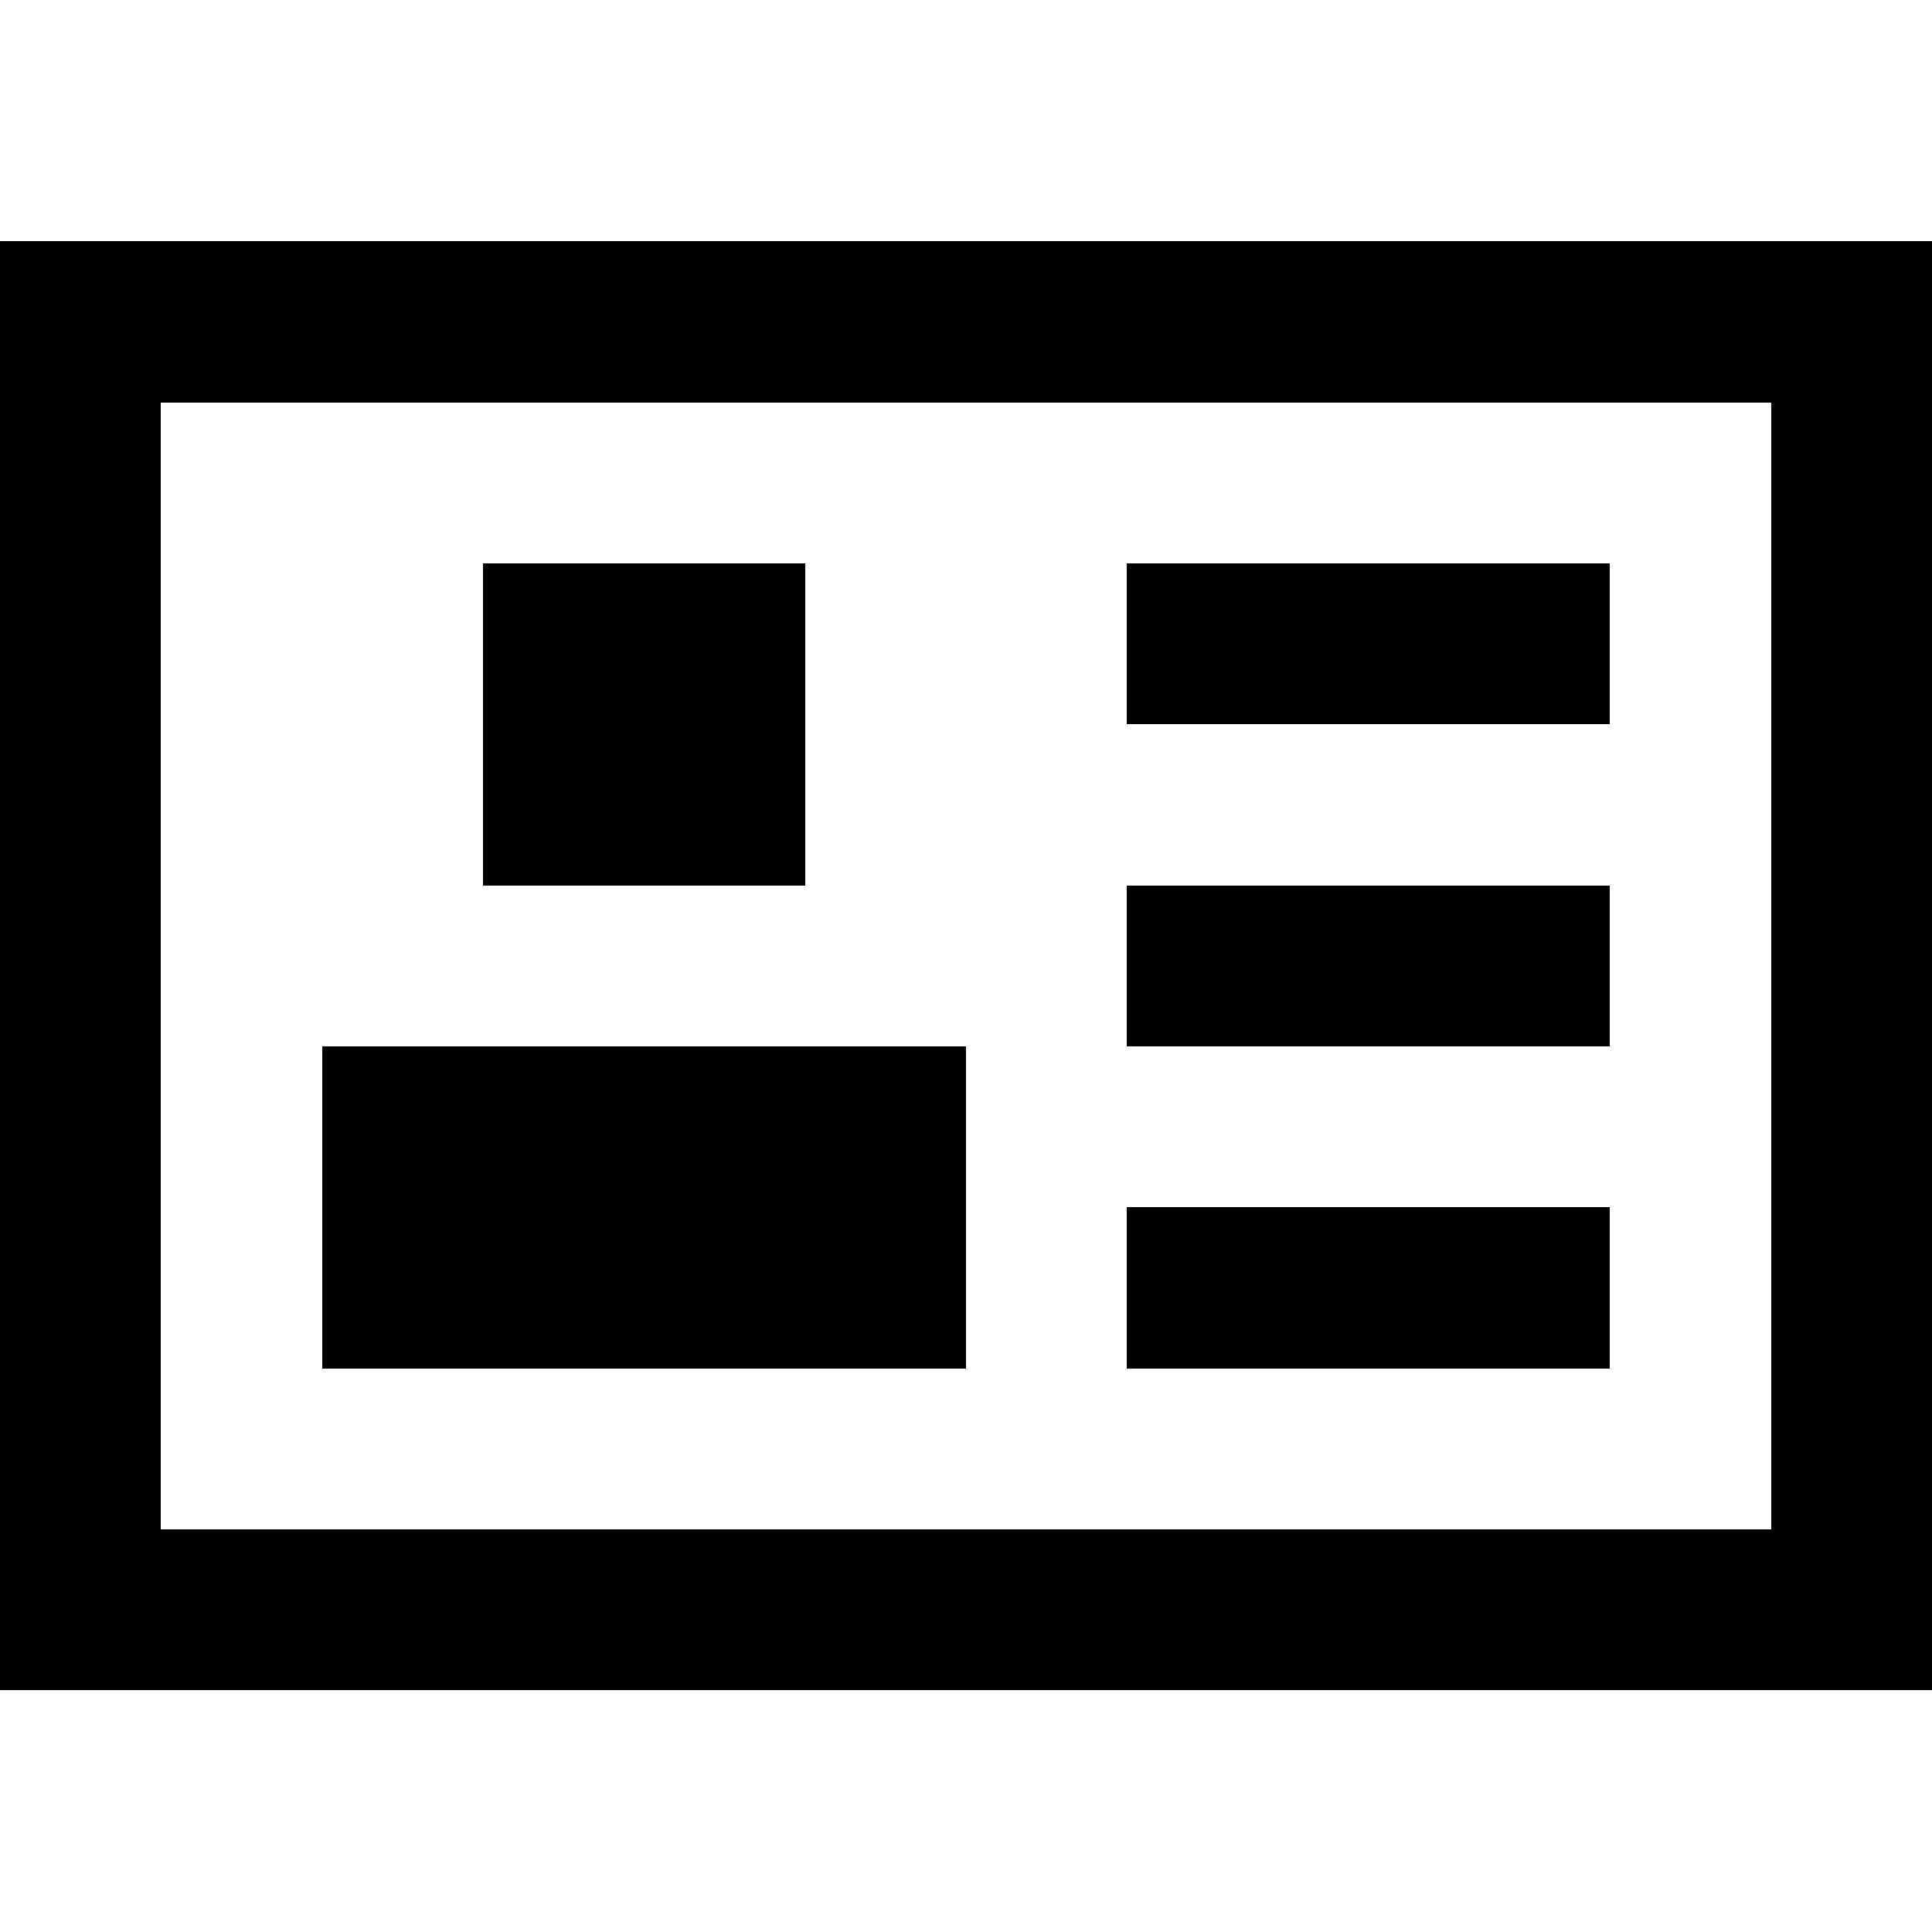
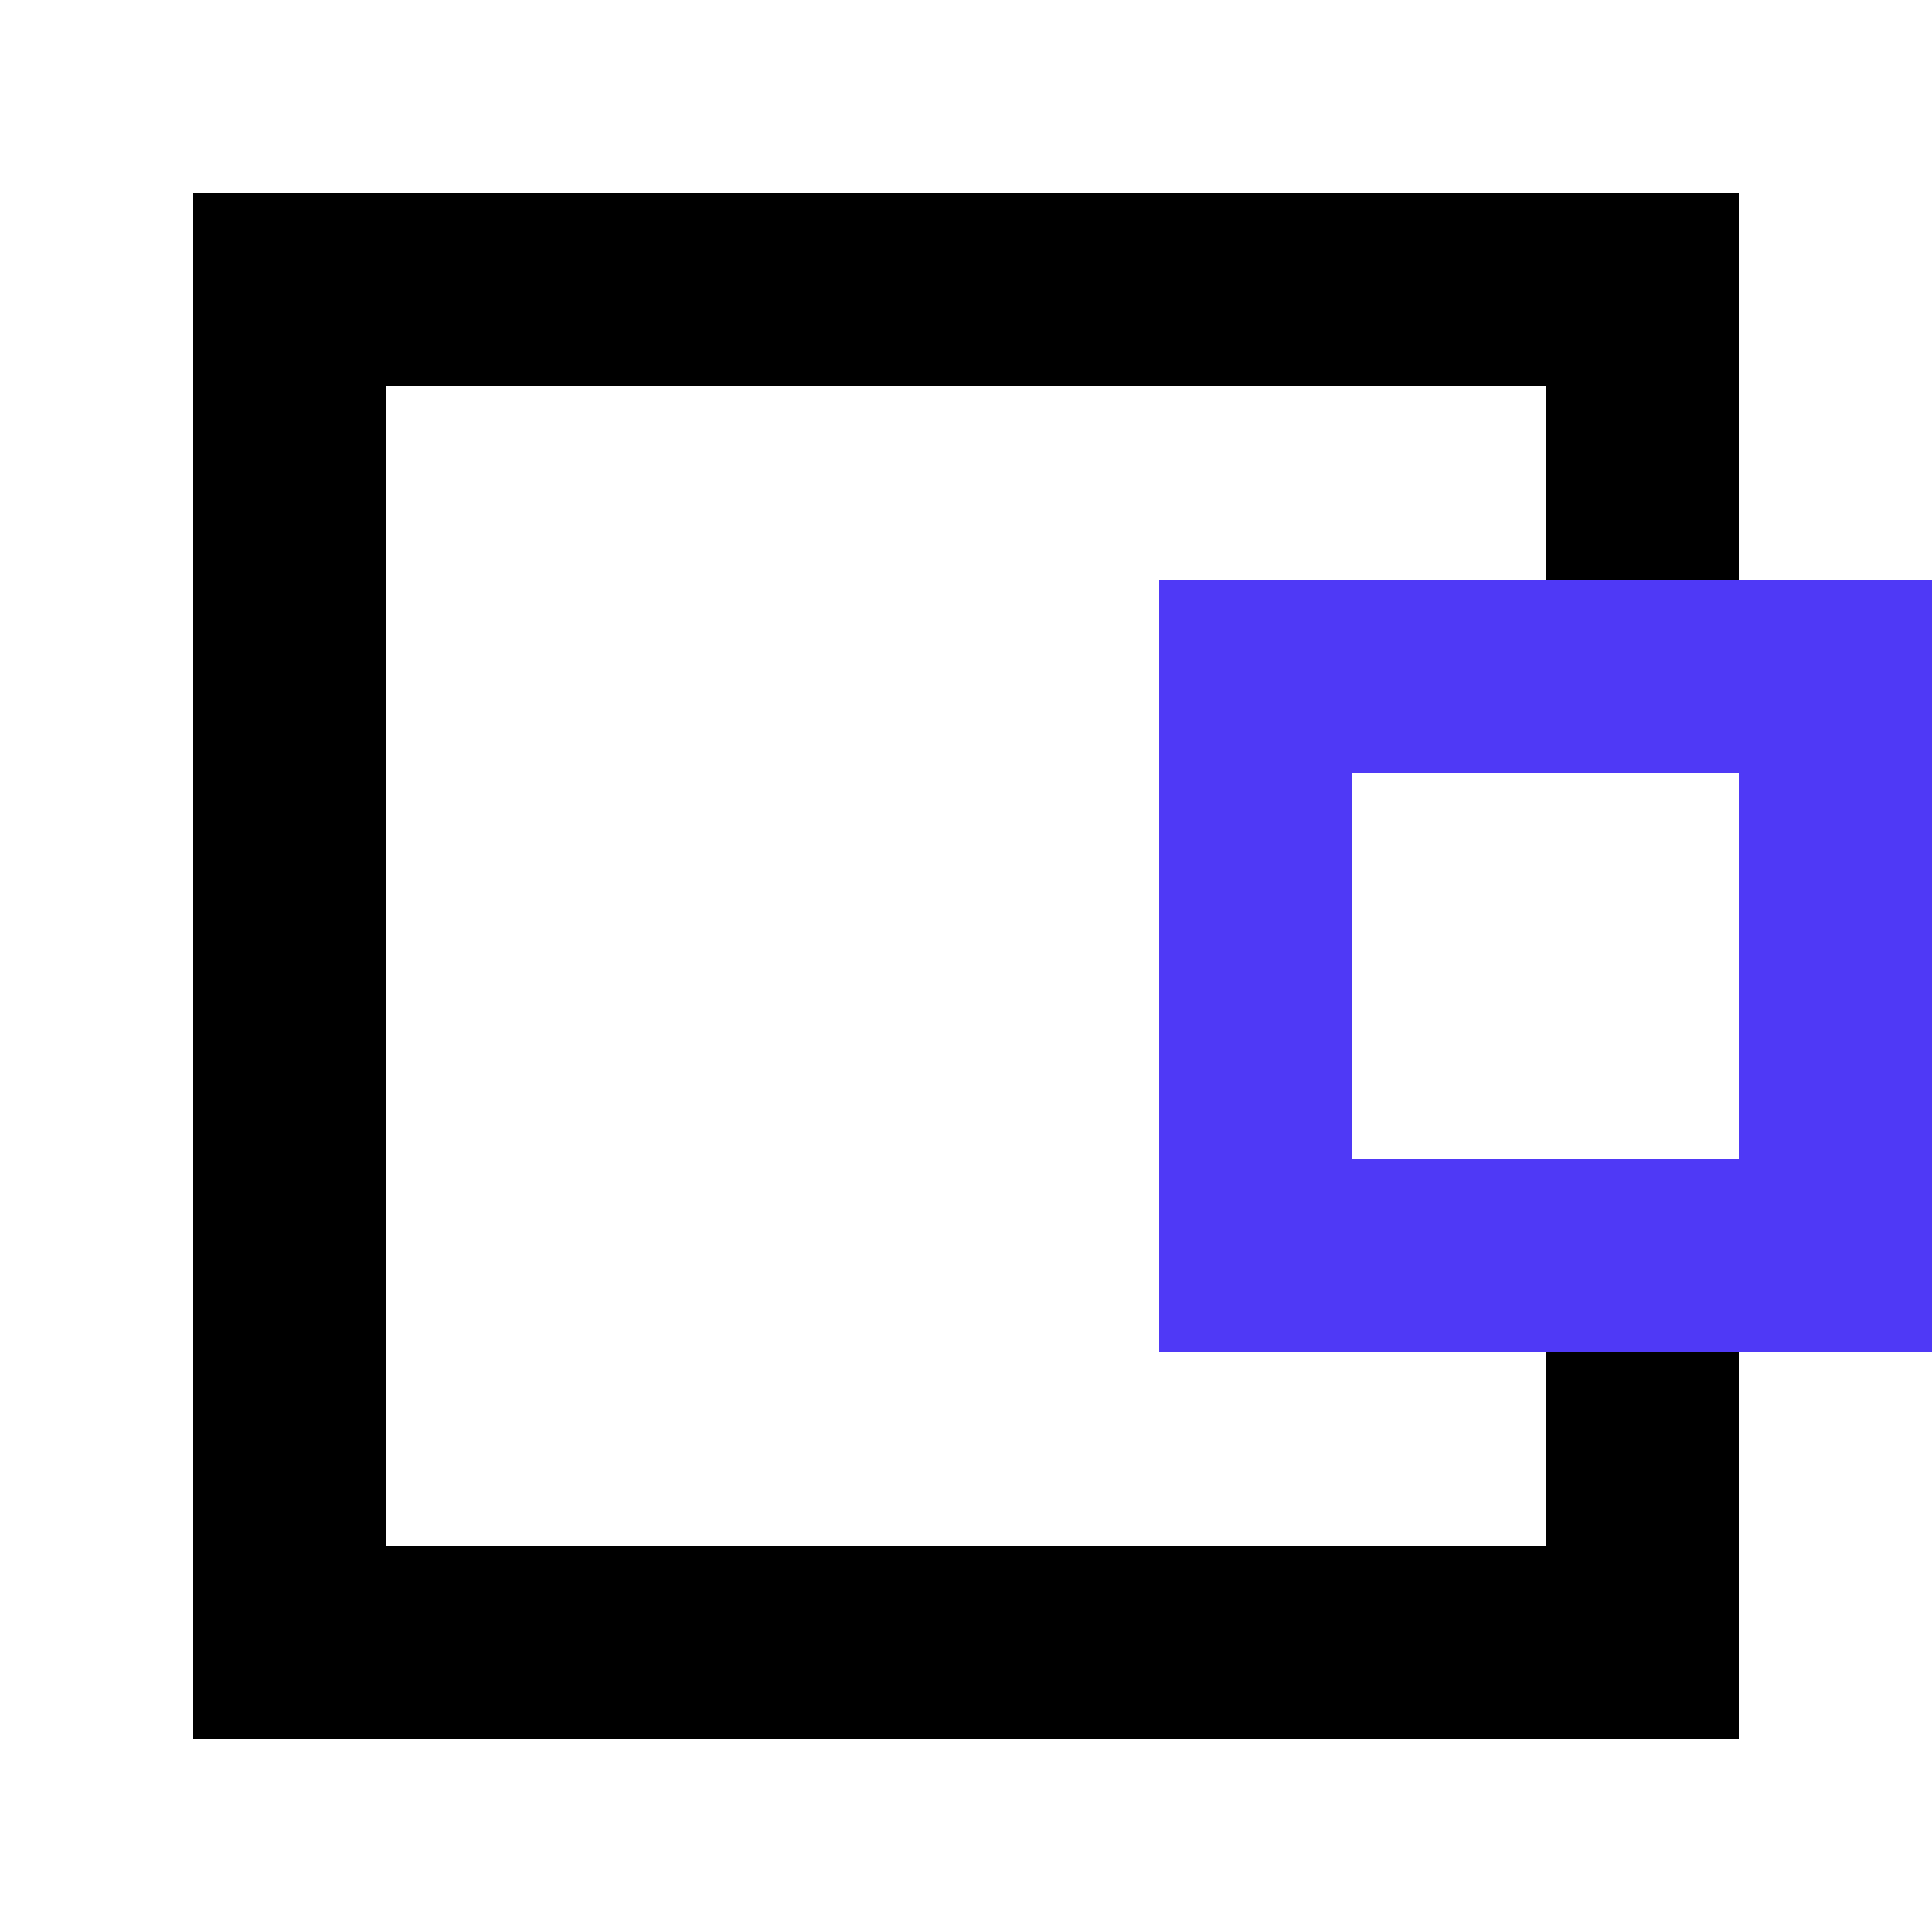
- <svg xmlns="http://www.w3.org/2000/svg" width="24" height="24" viewBox="0 0 24 24" fill="black" shape-rendering="crispEdges">
-   <path d="M2 3H0v18h24V3H2zm20 2v14H2V5h20zM10 7H6v4h4V7zm-6 6h8v4H4v-4zm16-6h-6v2h6V7zm-6 4h6v2h-6v-2zm6 4h-6v2h6v-2z" />
+ <svg xmlns="http://www.w3.org/2000/svg" width="50" height="50" viewBox="-5 0 50 40">
+   <path d="M5 0H0v5h5V0ZM5 5H0v5h5V5ZM5 10H0v5h5v-5ZM5 15H0v5h5v-5ZM5 20H0v5h5v-5ZM5 25H0v5h5v-5ZM5 30H0v5h5v-5ZM5 35H0v5h5v-5ZM10 35H5v5h5v-5ZM15 35h-5v5h5v-5ZM20 35h-5v5h5v-5ZM25 35h-5v5h5v-5ZM30 35h-5v5h5v-5ZM40 30h-5v5h5v-5ZM40 35h-5v5h5v-5ZM35 35h-5v5h5v-5ZM40 5h-5v5h5V5ZM10 0H5v5h5V0ZM15 0h-5v5h5V0ZM20 0h-5v5h5V0ZM25 0h-5v5h5V0ZM30 0h-5v5h5V0ZM35 0h-5v5h5V0ZM40 0h-5v5h5V0Z" fill="#000" />
+   <path d="M30 10h-5v5h5v-5ZM30 15h-5v5h5v-5ZM30 20h-5v5h5v-5ZM30 25h-5v5h5v-5ZM35 10h-5v5h5v-5ZM35 25h-5v5h5v-5ZM45 10h-5v5h5v-5ZM45 15h-5v5h5v-5ZM45 20h-5v5h5v-5ZM45 25h-5v5h5v-5ZM40 10h-5v5h5v-5ZM40 25h-5v5h5v-5Z" fill="#4f39f6" />
</svg>
